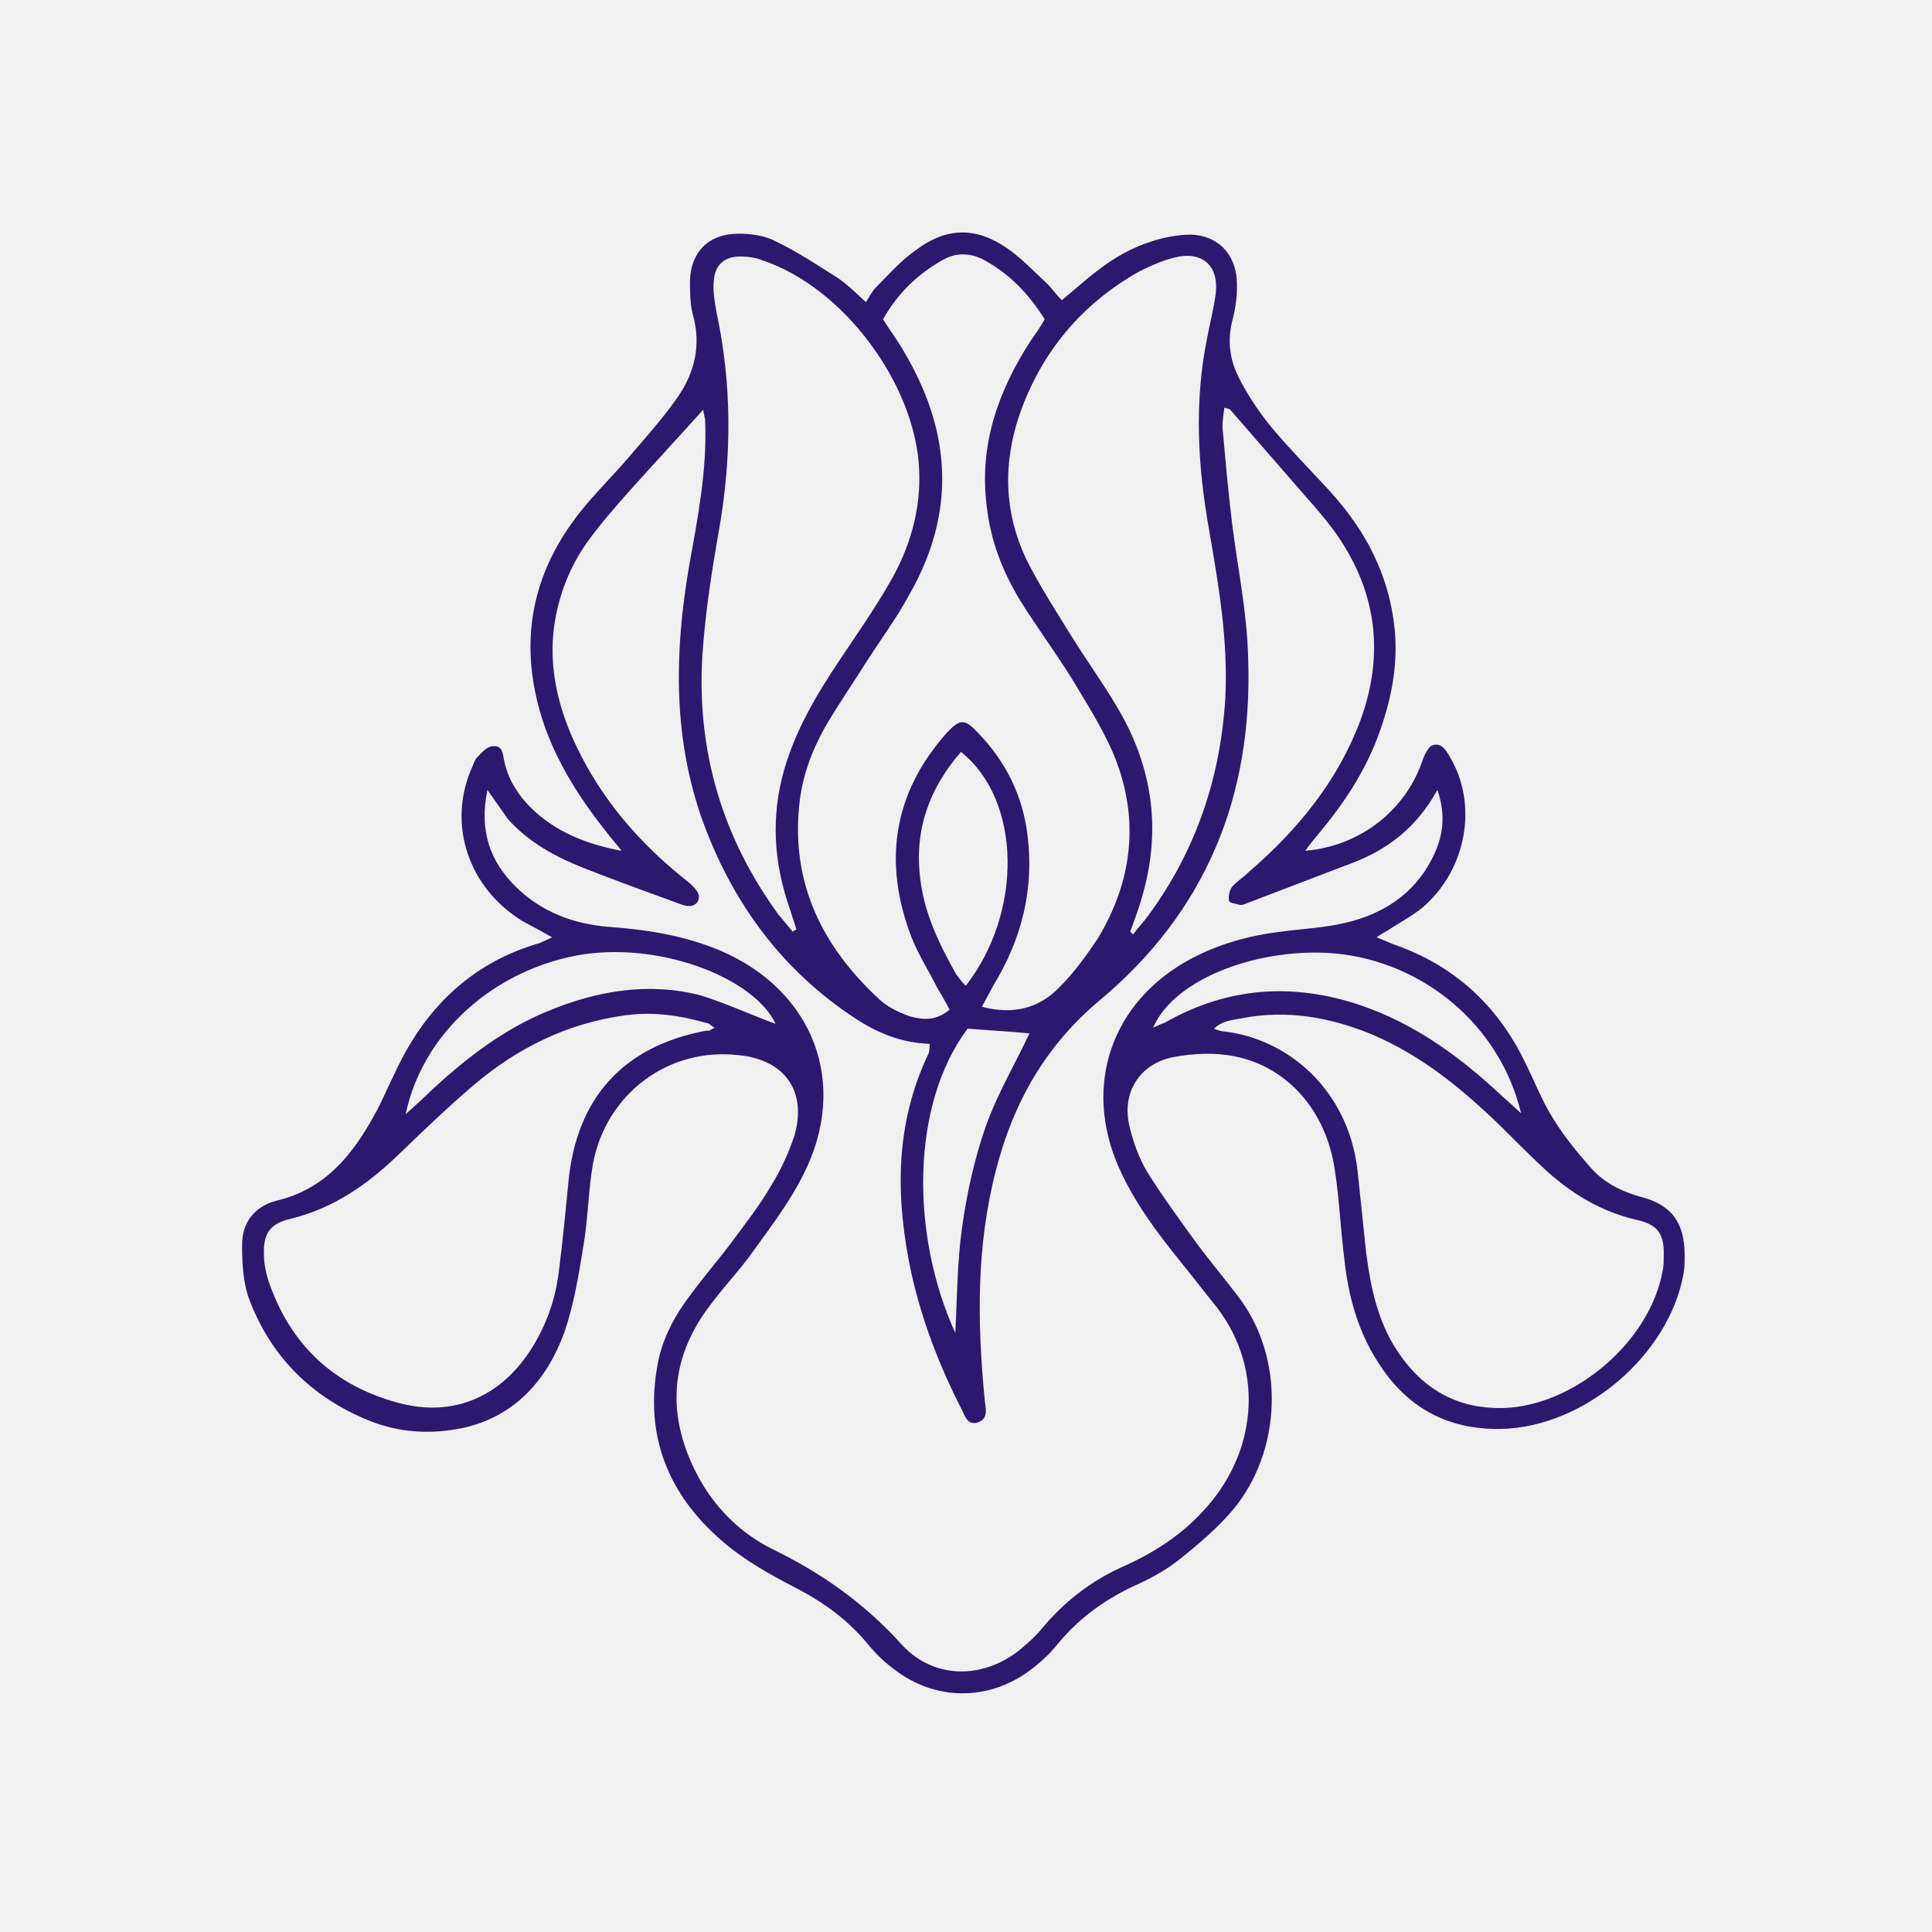
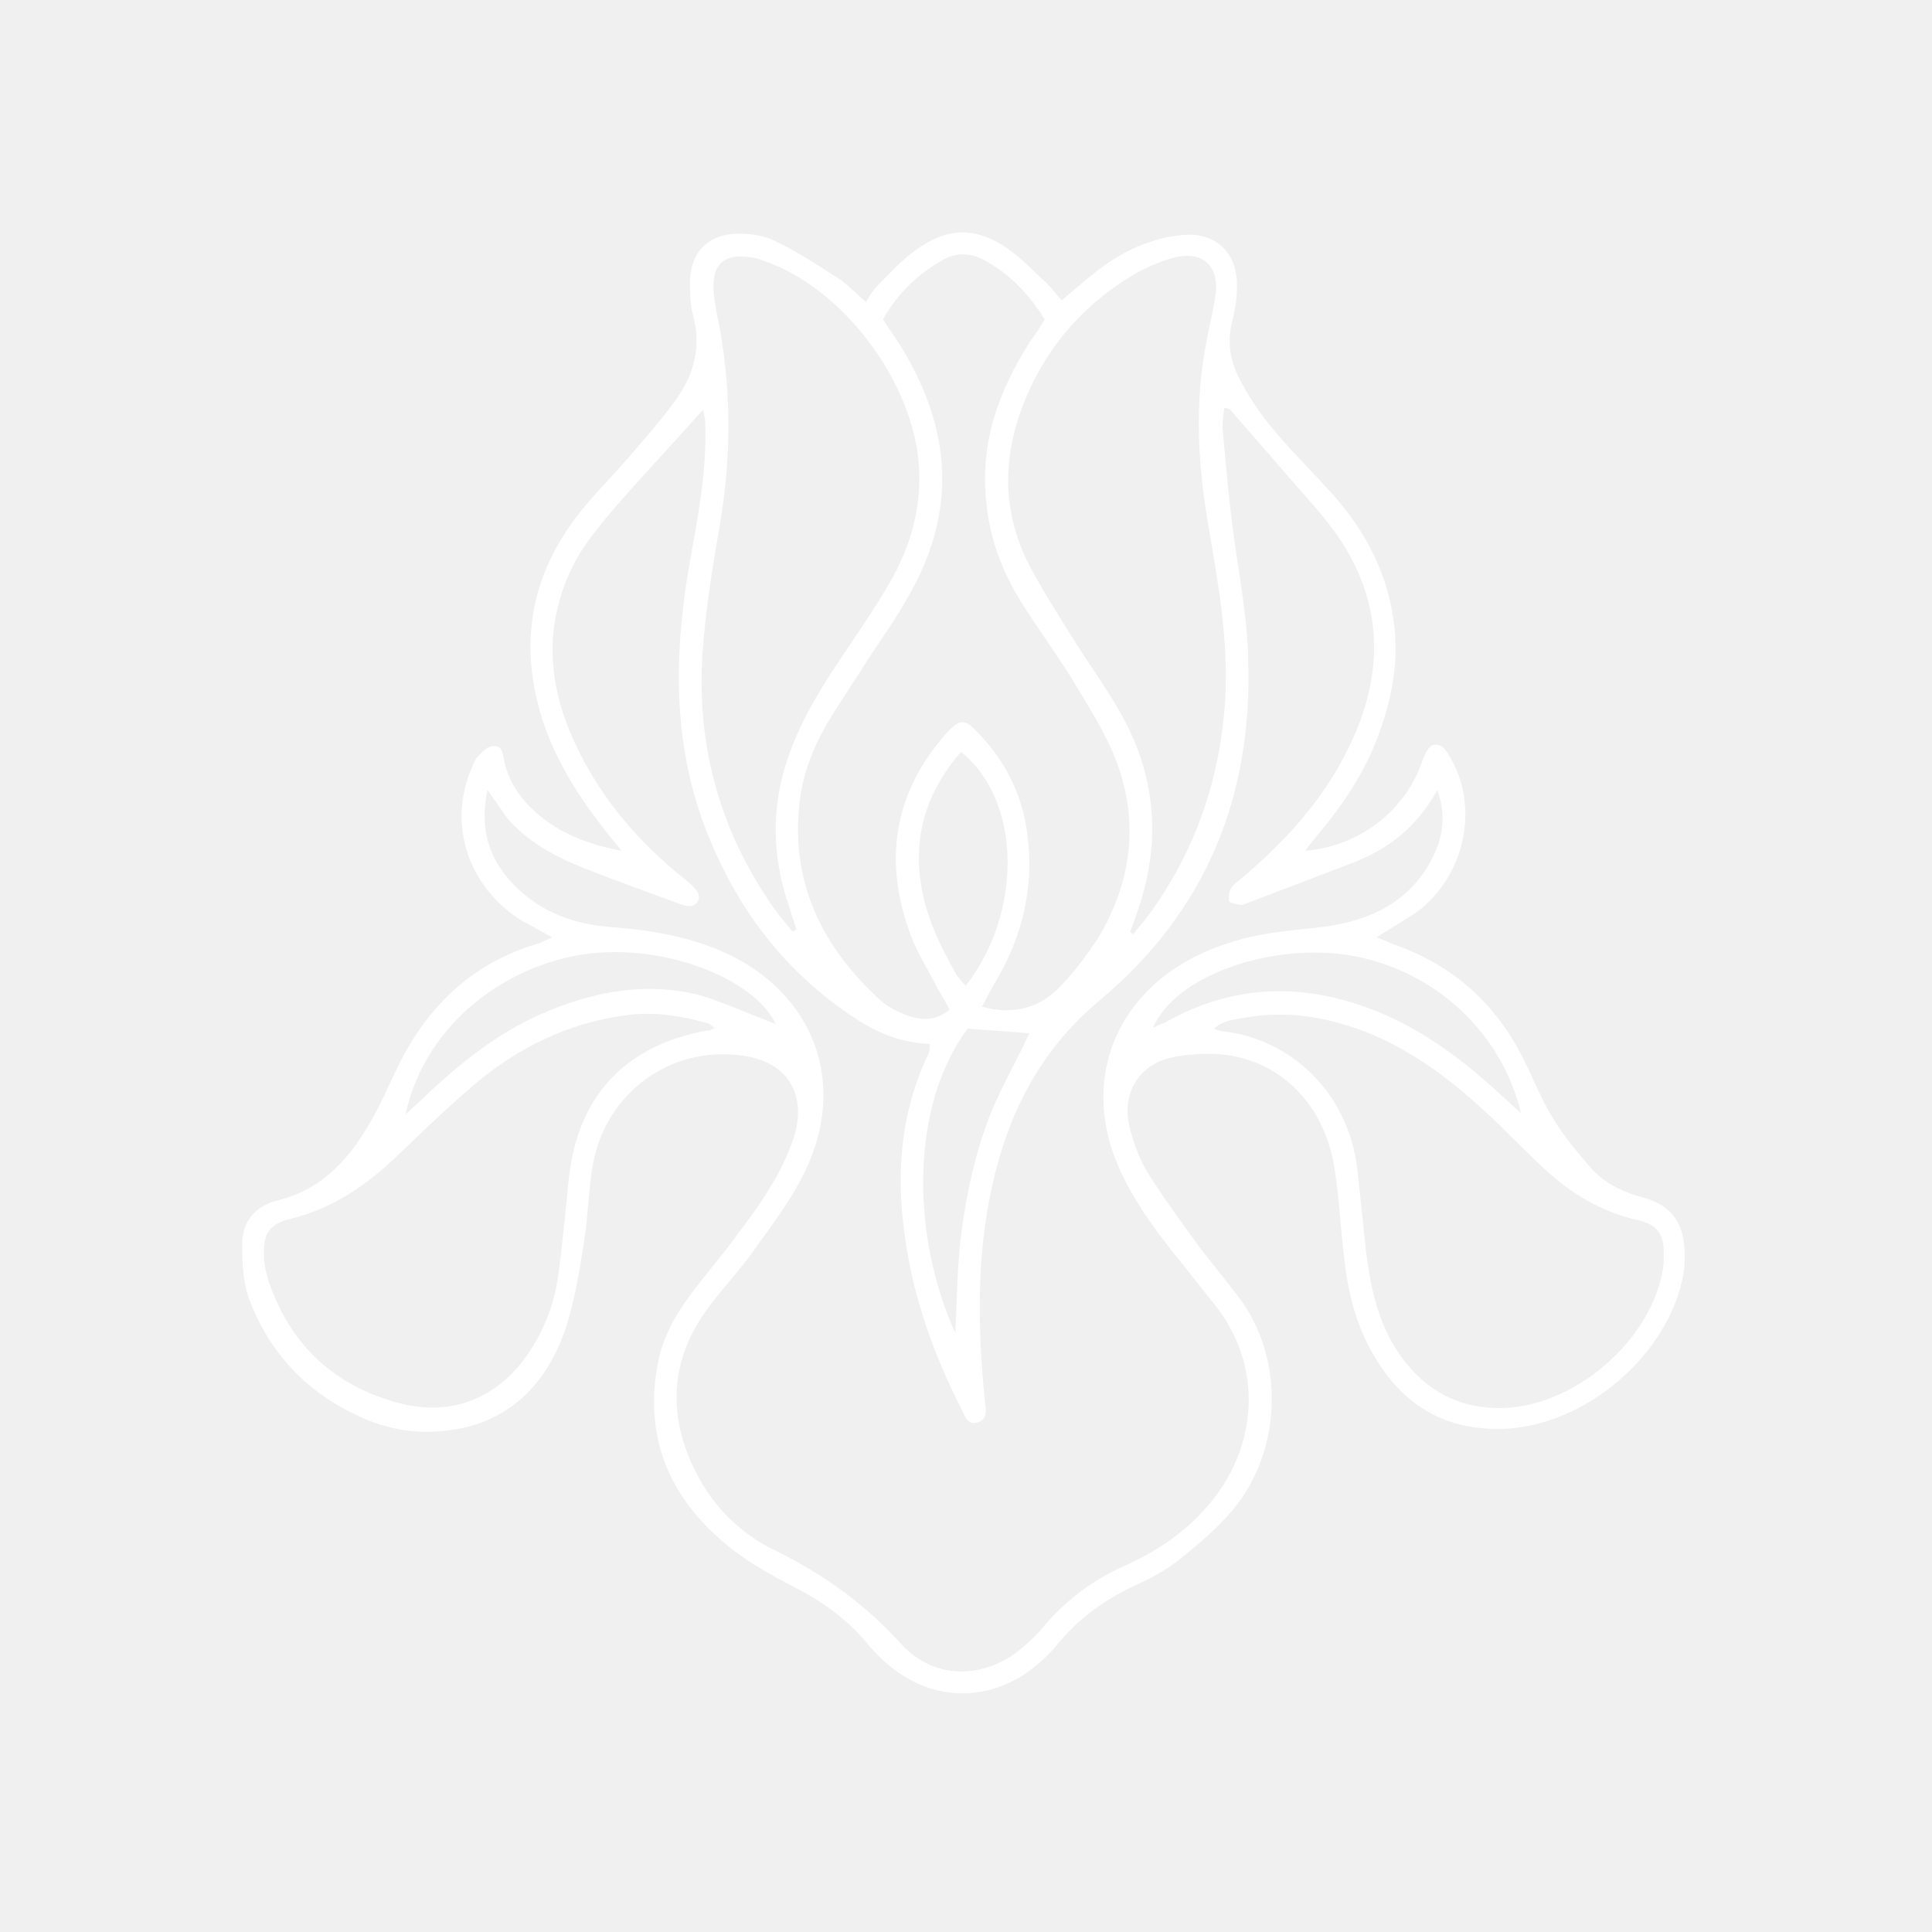
<svg xmlns="http://www.w3.org/2000/svg" viewBox="0 0 512 512">
  <g transform="translate(44 40) scale(2.52)">
    <g transform="translate(-214.9 -301.2)">
-       <path fill="#2D1870" d="M255.5,383.9c-1.2-0.7-2.2-1.2-3.1-1.7c-5.7-3.5-7.9-10.1-5.4-16c0.2-0.4,0.3-0.8,0.5-1.1  c0.5-0.5,1.1-1.3,1.8-1.3c1.1-0.1,1,1,1.2,1.7c0.4,1.8,1.4,3.4,2.7,4.7c2.6,2.6,5.9,3.9,9.6,4.6c-0.5-0.7-1.1-1.3-1.6-2  c-3.5-4.4-6.4-9.2-7.5-14.8c-1.3-6.5,0.1-12.4,3.9-17.7c1.7-2.4,3.9-4.5,5.8-6.7c1.8-2.1,3.7-4.2,5.3-6.5c1.8-2.6,2.5-5.5,1.6-8.7  c-0.3-1.1-0.3-2.4-0.3-3.6c0.1-3,2-4.9,5.1-4.9c1.3,0,2.8,0.2,3.9,0.8c2.3,1.1,4.4,2.5,6.6,3.9c0.9,0.6,1.7,1.4,2.9,2.5  c0.4-0.6,0.6-1.1,1.1-1.6c1.4-1.4,2.6-2.8,4.2-3.9c3.2-2.4,6.3-2.4,9.5-0.2c1.6,1.1,2.9,2.5,4.3,3.8c0.5,0.5,0.9,1.1,1.5,1.7  c0.7-0.6,1.3-1.1,1.9-1.6c2.2-1.9,4.5-3.6,7.3-4.5c1.4-0.5,3-0.8,4.4-0.8c2.8,0.1,4.6,2,4.8,4.7c0.1,1.5-0.1,3-0.5,4.5  c-0.5,2.1-0.2,4,0.7,5.8c0.9,1.8,2.1,3.6,3.4,5.2c2,2.4,4.2,4.6,6.3,6.9c3.7,4.1,6.1,8.7,6.7,14.3c0.4,4-0.4,7.8-1.8,11.5  c-1.4,3.7-3.6,7-6.1,10c-0.5,0.6-1,1.2-1.5,1.9c5.9-0.5,10.7-4.4,12.4-9.7c0.2-0.5,0.6-1.3,1-1.4c0.9-0.3,1.4,0.5,1.8,1.2  c3,5,1.8,11.9-2.9,15.9c-1,0.8-2.1,1.4-3.2,2.1c-0.4,0.3-0.9,0.5-1.6,1c0.8,0.3,1.2,0.5,1.7,0.7c6.4,2.2,11,6.4,13.9,12.4  c1,2,1.8,4.1,3,6c1.1,1.8,2.5,3.5,3.9,5.1c1.4,1.6,3.2,2.5,5.3,3.1c3.2,0.8,4.6,2.7,4.6,6.1c0,0.6,0,1.3-0.1,1.9  c-1.5,8.6-10.4,16.2-19.2,16.4c-5.7,0.1-10-2.3-13-7.1c-2.1-3.3-3.1-7-3.5-10.9c-0.4-3.1-0.5-6.2-1-9.3c-0.9-6.1-4.9-10.8-10.6-11.9  c-2-0.4-4.3-0.3-6.4,0.1c-3.5,0.7-5.4,3.7-4.6,7.2c0.4,1.7,1,3.4,1.9,4.9c1.7,2.7,3.6,5.3,5.5,7.9c1.3,1.7,2.7,3.4,4,5.1  c5.1,6.6,4.6,16.4-0.5,22.5c-1.6,1.9-3.6,3.6-5.6,5.2c-1.5,1.2-3.2,2.1-5,2.9c-3.1,1.5-5.7,3.4-7.9,6.1c-0.8,1-1.9,2-3,2.8  c-4.3,3.1-9.8,3.1-14.1-0.2c-1.1-0.8-2.1-1.8-2.9-2.8c-2.1-2.5-4.6-4.3-7.5-5.8c-2.7-1.4-5.4-2.9-7.7-4.9  c-5.7-4.9-8.2-11.1-6.8-18.6c0.5-2.8,1.9-5.3,3.6-7.5c1.4-1.9,2.9-3.6,4.3-5.5c1.4-1.9,2.9-3.8,4.1-5.9c1-1.6,1.8-3.4,2.4-5.2  c1.3-4.6-1-7.9-5.8-8.4c-7.4-0.9-14,4-15.4,11.4c-0.5,2.8-0.5,5.7-1,8.6c-0.5,3.1-1,6.2-2,9.1c-1.8,5-5.2,8.9-10.7,10.1  c-3.4,0.7-6.7,0.5-9.9-0.8c-5.9-2.4-10.2-6.6-12.5-12.6c-0.7-1.8-0.8-3.9-0.8-5.9c0-2.3,1.3-4,3.6-4.6c5.1-1.2,8-4.8,10.3-9  c0.8-1.4,1.4-2.9,2.1-4.3c3.1-6.8,8-11.7,15.3-13.8C254.6,384.3,254.9,384.2,255.5,383.9z M248.7,368.4c-0.9,4.3,0.3,7.5,2.9,10.1  c2.7,2.7,6.1,4,9.9,4.3c4,0.3,7.9,0.9,11.7,2.5c9.8,4.2,13.6,14,8.7,23.6c-1.4,2.8-3.3,5.3-5.1,7.8c-1.6,2.3-3.6,4.3-5.2,6.6  c-3.8,5.4-3.9,11.2-0.9,17c1.8,3.5,4.6,6.3,8.1,8c5.1,2.5,9.5,5.6,13.4,9.9c3.6,4,9.2,3.7,13.1,0.1c0.6-0.5,1.2-1.1,1.7-1.7  c2.4-2.9,5.3-5.1,8.7-6.6c3.1-1.4,5.9-3.2,8.2-5.7c5.6-5.9,6.7-14.7,1.5-21.5c-1.3-1.6-2.6-3.3-3.9-4.9c-2.5-3.1-4.8-6.2-6.4-9.8  c-3.8-8.6-0.8-17.4,7.5-21.9c3-1.6,6.2-2.5,9.6-2.9c2.2-0.3,4.5-0.4,6.6-0.9c4-0.9,7.3-3,9.2-6.7c1.1-2.1,1.6-4.4,0.6-7.3  c-2.2,4-5.3,6.3-9,7.7c-3.7,1.4-7.3,2.8-11,4.2c-0.2,0.1-0.5,0.2-0.7,0.2c-0.4-0.1-1.1-0.2-1.2-0.4c-0.1-0.4,0-1.1,0.3-1.5  c0.5-0.6,1.2-1,1.8-1.6c5.1-4.4,9.3-9.5,11.7-15.9c2.6-7.1,1.7-13.8-2.8-20c-0.9-1.2-1.9-2.4-2.9-3.5c-2.7-3.1-5.3-6.1-8-9.2  c-0.1-0.1-0.3-0.1-0.6-0.2c-0.1,0.7-0.2,1.4-0.2,2.1c0.3,3.3,0.6,6.7,1,10c0.6,4.8,1.6,9.5,1.7,14.3c0.5,14.4-4.4,26.6-15.7,36  c-5.6,4.7-9,10.7-10.8,17.7c-2.1,8-2,16.1-1.2,24.3c0.1,0.9,0.4,1.9-0.7,2.3c-1.2,0.4-1.4-0.8-1.8-1.5c-2.3-4.5-4.1-9.2-5.2-14.1  c-1.7-7.9-1.8-15.7,1.8-23.2c0.1-0.3,0.1-0.6,0.1-1c-2.9-0.1-5.4-1.1-7.7-2.6c-8-5.2-13.3-12.6-16.4-21.5  c-2.9-8.6-2.7-17.3-1.2-26.1c0.9-5,1.9-10.1,1.7-15.2c0-0.5-0.2-0.9-0.2-1.3c-2.6,2.9-5.2,5.7-7.8,8.6c-1.5,1.7-3,3.4-4.3,5.2  c-1.6,2.2-2.7,4.7-3.3,7.4c-1.2,5.4,0.1,10.5,2.6,15.3c2.6,5,6.2,9.1,10.5,12.6c0.6,0.5,1.2,0.9,1.6,1.5c0.6,0.8,0,1.7-0.9,1.6  c-0.4,0-0.8-0.2-1.1-0.3c-3.3-1.2-6.6-2.4-9.9-3.7c-3-1.2-5.8-2.7-8-5.2C250.2,370.5,249.6,369.7,248.7,368.4z M290.3,318.9  c0.8,1.3,1.6,2.3,2.2,3.4c5,8.4,5.5,16.9,0.6,25.5c-1.3,2.4-2.9,4.6-4.4,6.9c-1.5,2.4-3.1,4.7-4.5,7.1c-1.4,2.5-2.4,5.2-2.7,8.1  c-0.9,8.4,2.5,15.1,8.5,20.6c0.9,0.8,2,1.3,3.1,1.7c1.4,0.4,2.8,0.5,4.2-0.7c-0.4-0.8-0.9-1.6-1.3-2.3c-0.9-1.8-2-3.5-2.7-5.3  c-3-7.8-2-15.1,3.7-21.5c1.4-1.5,1.9-1.5,3.3,0c2.9,3,4.7,6.6,5.2,10.8c0.7,5.6-0.6,10.8-3.5,15.6c-0.4,0.7-0.8,1.5-1.3,2.4  c3.4,0.9,6.1,0.1,8.2-2.1c1.5-1.5,2.8-3.3,4-5.1c3.8-6.3,4.4-13,1.5-19.7c-1.2-2.7-2.8-5.2-4.3-7.7c-1.7-2.7-3.6-5.3-5.3-8  c-1.9-3.1-3.2-6.4-3.6-10.1c-0.8-6.4,1.2-12,4.6-17.3c0.5-0.7,1-1.4,1.5-2.3c-1.7-2.7-3.7-4.8-6.5-6.3c-1.4-0.7-2.8-0.7-4.1,0  C294,314.1,291.9,316.1,290.3,318.9z M280.8,383.3c0.1-0.1,0.3-0.2,0.4-0.2c-0.2-0.7-0.5-1.5-0.7-2.2c-1.7-4.8-2-9.7-0.6-14.6  c1.2-4.2,3.4-7.9,5.8-11.5c1.8-2.7,3.7-5.4,5.3-8.2c2.1-3.6,3.3-7.6,3.1-11.9c-0.4-9-8-19.2-16.5-22c-0.7-0.3-1.6-0.4-2.3-0.4  c-1.7,0-2.7,0.9-2.8,2.6c-0.1,1.1,0.1,2.2,0.3,3.3c1.6,7.5,1.6,15,0.3,22.6c-0.8,4.5-1.5,9-1.8,13.5c-0.6,10,2.1,19.1,8,27.2  C279.8,382.1,280.3,382.7,280.8,383.3z M316.3,383.3c0.1,0.1,0.2,0.2,0.3,0.3c0.5-0.7,1.1-1.3,1.6-2c5-6.8,7.6-14.5,8.1-22.9  c0.3-6-0.7-11.8-1.7-17.6c-1.2-6.7-1.6-13.5-0.2-20.3c0.3-1.6,0.7-3.1,0.9-4.7c0.3-2.9-1.5-4.4-4.3-3.7c-1.3,0.3-2.6,0.9-3.8,1.5  c-6,3.4-10.2,8.4-12.5,14.9c-1.8,5.2-1.7,10.4,0.7,15.4c1.4,2.8,3.1,5.4,4.7,8c1.8,2.9,3.8,5.6,5.4,8.5c3,5.5,3.9,11.4,2.4,17.6  C317.5,380,316.9,381.7,316.3,383.3z M272.6,393.4c-0.4-0.2-0.6-0.5-0.9-0.5c-2.8-0.8-5.6-1.2-8.5-0.8c-6,0.8-11.3,3.4-15.9,7.3  c-2.7,2.3-5.3,4.8-7.9,7.3c-3.3,3.2-6.9,5.7-11.4,6.8c-2.2,0.5-2.9,1.6-2.8,3.8c0,0.9,0.2,1.9,0.5,2.8c2.3,6.7,6.9,11,13.8,12.8  c5.4,1.4,10.2-0.5,13.4-5.1c1.8-2.6,2.9-5.5,3.3-8.7c0.4-3.1,0.7-6.2,1-9.3c0.8-9,5.8-14.5,14.6-16.1  C272,393.8,272.2,393.6,272.6,393.4z M325.1,393.5c0.5,0.2,0.8,0.3,1.1,0.3c6.7,0.8,13,6.1,14,14.6c0.3,2.9,0.6,5.7,0.9,8.6  c0.5,3.9,1.3,7.7,3.7,11c2.6,3.6,6.1,5.5,10.7,5.4c7.5-0.2,15.5-7,16.8-14.5c0.1-0.5,0.1-1,0.1-1.4c0.1-2.4-0.6-3.4-2.9-3.9  c-3.8-0.9-6.9-2.8-9.7-5.4c-1.5-1.4-2.9-2.8-4.3-4.2c-4.1-4-8.4-7.6-13.8-9.9c-4.4-1.8-8.9-2.6-13.6-1.7  C327.1,392.6,326.1,392.6,325.1,393.5z M298.5,364.4c-3.3,3.8-4.9,8.1-4.3,13.2c0.4,3.7,2,7,3.8,10.2c0.3,0.4,0.6,0.8,1,1.2  C305,381.3,304.9,369.5,298.5,364.4z M357.4,402.4c-2.2-9.2-10.2-15.9-19.5-16.8c-7.8-0.7-16.9,2.5-19.2,7.8  c0.5-0.2,0.8-0.4,1.2-0.5c6.1-3.5,12.5-4.2,19.2-2.3c6.3,1.8,11.5,5.5,16.2,9.9C355.9,401,356.5,401.6,357.4,402.4z M279,393  c-2.1-4.6-11.6-8.6-20.3-7.3c-9.2,1.5-16.8,8.2-18.6,16.8c1.1-1,2-1.8,2.8-2.6c3.7-3.4,7.6-6.4,12.3-8.3c5.1-2.1,10.5-3,15.9-1.6  C273.7,390.8,276.3,392,279,393z M299.2,393.5c-6,8-6,21.7-1.3,32c0.2-3.8,0.2-7.4,0.7-11c0.5-3.6,1.3-7.3,2.5-10.7  c1.2-3.4,3.1-6.6,4.6-9.8C303.7,393.8,301.6,393.7,299.2,393.5z" />
+       <path fill="#ffffff" d="M255.5,383.9c-1.2-0.7-2.2-1.2-3.1-1.7c-5.7-3.5-7.9-10.1-5.4-16c0.2-0.4,0.3-0.8,0.5-1.1  c0.5-0.5,1.1-1.3,1.8-1.3c1.1-0.1,1,1,1.2,1.7c0.4,1.8,1.4,3.4,2.7,4.7c2.6,2.6,5.9,3.9,9.6,4.6c-0.5-0.7-1.1-1.3-1.6-2  c-3.5-4.4-6.4-9.2-7.5-14.8c-1.3-6.5,0.1-12.4,3.9-17.7c1.7-2.4,3.9-4.5,5.8-6.7c1.8-2.1,3.7-4.2,5.3-6.5c1.8-2.6,2.5-5.5,1.6-8.7  c-0.3-1.1-0.3-2.4-0.3-3.6c0.1-3,2-4.9,5.1-4.9c1.3,0,2.8,0.2,3.9,0.8c2.3,1.1,4.4,2.5,6.6,3.9c0.9,0.6,1.7,1.4,2.9,2.5  c0.4-0.6,0.6-1.1,1.1-1.6c1.4-1.4,2.6-2.8,4.2-3.9c3.2-2.4,6.3-2.4,9.5-0.2c1.6,1.1,2.9,2.5,4.3,3.8c0.5,0.5,0.9,1.1,1.5,1.7  c0.7-0.6,1.3-1.1,1.9-1.6c2.2-1.9,4.5-3.6,7.3-4.5c1.4-0.5,3-0.8,4.4-0.8c2.8,0.1,4.6,2,4.8,4.7c0.1,1.5-0.1,3-0.5,4.5  c-0.5,2.1-0.2,4,0.7,5.8c0.9,1.8,2.1,3.6,3.4,5.2c2,2.4,4.2,4.6,6.3,6.9c3.7,4.1,6.1,8.7,6.7,14.3c0.4,4-0.4,7.8-1.8,11.5  c-1.4,3.7-3.6,7-6.1,10c-0.5,0.6-1,1.2-1.5,1.9c5.9-0.5,10.7-4.4,12.4-9.7c0.2-0.5,0.6-1.3,1-1.4c0.9-0.3,1.4,0.5,1.8,1.2  c3,5,1.8,11.9-2.9,15.9c-1,0.8-2.1,1.4-3.2,2.1c-0.4,0.3-0.9,0.5-1.6,1c0.8,0.3,1.2,0.5,1.7,0.7c6.4,2.2,11,6.4,13.9,12.4  c1,2,1.8,4.1,3,6c1.1,1.8,2.5,3.5,3.9,5.1c1.4,1.6,3.2,2.5,5.3,3.1c3.2,0.8,4.6,2.7,4.6,6.1c0,0.6,0,1.3-0.1,1.9  c-1.5,8.6-10.4,16.2-19.2,16.4c-5.7,0.1-10-2.3-13-7.1c-2.1-3.3-3.1-7-3.5-10.9c-0.4-3.1-0.5-6.2-1-9.3c-0.9-6.1-4.9-10.8-10.6-11.9  c-2-0.4-4.3-0.3-6.4,0.1c-3.5,0.7-5.4,3.7-4.6,7.2c0.4,1.7,1,3.4,1.9,4.9c1.7,2.7,3.6,5.3,5.5,7.9c1.3,1.7,2.7,3.4,4,5.1  c5.1,6.6,4.6,16.4-0.5,22.5c-1.6,1.9-3.6,3.6-5.6,5.2c-1.5,1.2-3.2,2.1-5,2.9c-3.1,1.5-5.7,3.4-7.9,6.1c-0.8,1-1.9,2-3,2.8  c-4.3,3.1-9.8,3.1-14.1-0.2c-1.1-0.8-2.1-1.8-2.9-2.8c-2.1-2.5-4.6-4.3-7.5-5.8c-2.7-1.4-5.4-2.9-7.7-4.9  c-5.7-4.9-8.2-11.1-6.8-18.6c0.5-2.8,1.9-5.3,3.6-7.5c1.4-1.9,2.9-3.6,4.3-5.5c1.4-1.9,2.9-3.8,4.1-5.9c1-1.6,1.8-3.4,2.4-5.2  c1.3-4.6-1-7.9-5.8-8.4c-7.4-0.9-14,4-15.4,11.4c-0.5,2.8-0.5,5.7-1,8.6c-0.5,3.1-1,6.2-2,9.1c-1.8,5-5.2,8.9-10.7,10.1  c-3.4,0.7-6.7,0.5-9.9-0.8c-5.9-2.4-10.2-6.6-12.5-12.6c-0.7-1.8-0.8-3.9-0.8-5.9c0-2.3,1.3-4,3.6-4.6c5.1-1.2,8-4.8,10.3-9  c0.8-1.4,1.4-2.9,2.1-4.3c3.1-6.8,8-11.7,15.3-13.8C254.6,384.3,254.9,384.2,255.5,383.9z M248.7,368.4c-0.9,4.3,0.3,7.5,2.9,10.1  c2.7,2.7,6.1,4,9.9,4.3c4,0.3,7.9,0.9,11.7,2.5c9.8,4.2,13.6,14,8.7,23.6c-1.4,2.8-3.3,5.3-5.1,7.8c-1.6,2.3-3.6,4.3-5.2,6.6  c-3.8,5.4-3.9,11.2-0.9,17c1.8,3.5,4.6,6.3,8.1,8c5.1,2.5,9.5,5.6,13.4,9.9c3.6,4,9.2,3.7,13.1,0.1c0.6-0.5,1.2-1.1,1.7-1.7  c2.4-2.9,5.3-5.1,8.7-6.6c3.1-1.4,5.9-3.2,8.2-5.7c5.6-5.9,6.7-14.7,1.5-21.5c-1.3-1.6-2.6-3.3-3.9-4.9c-2.5-3.1-4.8-6.2-6.4-9.8  c-3.8-8.6-0.8-17.4,7.5-21.9c3-1.6,6.2-2.5,9.6-2.9c2.2-0.3,4.5-0.4,6.6-0.9c4-0.9,7.3-3,9.2-6.7c1.1-2.1,1.6-4.4,0.6-7.3  c-2.2,4-5.3,6.3-9,7.7c-3.7,1.4-7.3,2.8-11,4.2c-0.2,0.1-0.5,0.2-0.7,0.2c-0.4-0.1-1.1-0.2-1.2-0.4c-0.1-0.4,0-1.1,0.3-1.5  c0.5-0.6,1.2-1,1.8-1.6c5.1-4.4,9.3-9.5,11.7-15.9c2.6-7.1,1.7-13.8-2.8-20c-0.9-1.2-1.9-2.4-2.9-3.5c-2.7-3.1-5.3-6.1-8-9.2  c-0.1-0.1-0.3-0.1-0.6-0.2c-0.1,0.7-0.2,1.4-0.2,2.1c0.3,3.3,0.6,6.7,1,10c0.6,4.8,1.6,9.5,1.7,14.3c0.5,14.4-4.4,26.6-15.7,36  c-5.6,4.7-9,10.7-10.8,17.7c-2.1,8-2,16.1-1.2,24.3c0.1,0.9,0.4,1.9-0.7,2.3c-1.2,0.4-1.4-0.8-1.8-1.5c-2.3-4.5-4.1-9.2-5.2-14.1  c-1.7-7.9-1.8-15.7,1.8-23.2c0.1-0.3,0.1-0.6,0.1-1c-2.9-0.1-5.4-1.1-7.7-2.6c-8-5.2-13.3-12.6-16.4-21.5  c-2.9-8.6-2.7-17.3-1.2-26.1c0.9-5,1.9-10.1,1.7-15.2c0-0.5-0.2-0.9-0.2-1.3c-2.6,2.9-5.2,5.7-7.8,8.6c-1.5,1.7-3,3.4-4.3,5.2  c-1.6,2.2-2.7,4.7-3.3,7.4c-1.2,5.4,0.1,10.5,2.6,15.3c2.6,5,6.2,9.1,10.5,12.6c0.6,0.5,1.2,0.9,1.6,1.5c0.6,0.8,0,1.7-0.9,1.6  c-0.4,0-0.8-0.2-1.1-0.3c-3.3-1.2-6.6-2.4-9.9-3.7c-3-1.2-5.8-2.7-8-5.2C250.2,370.5,249.6,369.7,248.7,368.4z M290.3,318.9  c0.8,1.3,1.6,2.3,2.2,3.4c5,8.4,5.5,16.9,0.6,25.5c-1.3,2.4-2.9,4.6-4.4,6.9c-1.5,2.4-3.1,4.7-4.5,7.1c-1.4,2.5-2.4,5.2-2.7,8.1  c-0.9,8.4,2.5,15.1,8.5,20.6c0.9,0.8,2,1.3,3.1,1.7c1.4,0.4,2.8,0.5,4.2-0.7c-0.4-0.8-0.9-1.6-1.3-2.3c-0.9-1.8-2-3.5-2.7-5.3  c-3-7.8-2-15.1,3.7-21.5c1.4-1.5,1.9-1.5,3.3,0c2.9,3,4.7,6.6,5.2,10.8c0.7,5.6-0.6,10.8-3.5,15.6c-0.4,0.7-0.8,1.5-1.3,2.4  c3.4,0.9,6.1,0.1,8.2-2.1c1.5-1.5,2.8-3.3,4-5.1c3.8-6.3,4.4-13,1.5-19.7c-1.2-2.7-2.8-5.2-4.3-7.7c-1.7-2.7-3.6-5.3-5.3-8  c-1.9-3.1-3.2-6.4-3.6-10.1c-0.8-6.4,1.2-12,4.6-17.3c0.5-0.7,1-1.4,1.5-2.3c-1.7-2.7-3.7-4.8-6.5-6.3c-1.4-0.7-2.8-0.7-4.1,0  C294,314.1,291.9,316.1,290.3,318.9z M280.8,383.3c0.1-0.1,0.3-0.2,0.4-0.2c-0.2-0.7-0.5-1.5-0.7-2.2c-1.7-4.8-2-9.7-0.6-14.6  c1.2-4.2,3.4-7.9,5.8-11.5c1.8-2.7,3.7-5.4,5.3-8.2c2.1-3.6,3.3-7.6,3.1-11.9c-0.4-9-8-19.2-16.5-22c-0.7-0.3-1.6-0.4-2.3-0.4  c-1.7,0-2.7,0.9-2.8,2.6c-0.1,1.1,0.1,2.2,0.3,3.3c1.6,7.5,1.6,15,0.3,22.6c-0.8,4.5-1.5,9-1.8,13.5c-0.6,10,2.1,19.1,8,27.2  C279.8,382.1,280.3,382.7,280.8,383.3z M316.3,383.3c0.1,0.1,0.2,0.2,0.3,0.3c0.5-0.7,1.1-1.3,1.6-2c5-6.8,7.6-14.5,8.1-22.9  c0.3-6-0.7-11.8-1.7-17.6c-1.2-6.7-1.6-13.5-0.2-20.3c0.3-1.6,0.7-3.1,0.9-4.7c0.3-2.9-1.5-4.4-4.3-3.7c-1.3,0.3-2.6,0.9-3.8,1.5  c-6,3.4-10.2,8.4-12.5,14.9c-1.8,5.2-1.7,10.4,0.7,15.4c1.4,2.8,3.1,5.4,4.7,8c1.8,2.9,3.8,5.6,5.4,8.5c3,5.5,3.9,11.4,2.4,17.6  C317.5,380,316.9,381.7,316.3,383.3z M272.6,393.4c-0.4-0.2-0.6-0.5-0.9-0.5c-2.8-0.8-5.6-1.2-8.5-0.8c-6,0.8-11.3,3.4-15.9,7.3  c-2.7,2.3-5.3,4.8-7.9,7.3c-3.3,3.2-6.9,5.7-11.4,6.8c-2.2,0.5-2.9,1.6-2.8,3.8c0,0.9,0.2,1.9,0.5,2.8c2.3,6.7,6.9,11,13.8,12.8  c5.4,1.4,10.2-0.5,13.4-5.1c1.8-2.6,2.9-5.5,3.3-8.7c0.4-3.1,0.7-6.2,1-9.3c0.8-9,5.8-14.5,14.6-16.1  C272,393.8,272.2,393.6,272.6,393.4z M325.1,393.5c0.5,0.2,0.8,0.3,1.1,0.3c6.7,0.8,13,6.1,14,14.6c0.3,2.9,0.6,5.7,0.9,8.6  c0.5,3.9,1.3,7.7,3.7,11c2.6,3.6,6.1,5.5,10.7,5.4c7.5-0.2,15.5-7,16.8-14.5c0.1-0.5,0.1-1,0.1-1.4c0.1-2.4-0.6-3.4-2.9-3.9  c-3.8-0.9-6.9-2.8-9.7-5.4c-1.5-1.4-2.9-2.8-4.3-4.2c-4.1-4-8.4-7.6-13.8-9.9c-4.4-1.8-8.9-2.6-13.6-1.7  C327.1,392.6,326.1,392.6,325.1,393.5z M298.5,364.4c-3.3,3.8-4.9,8.1-4.3,13.2c0.4,3.7,2,7,3.8,10.2c0.3,0.4,0.6,0.8,1,1.2  C305,381.3,304.9,369.5,298.5,364.4z M357.4,402.4c-2.2-9.2-10.2-15.9-19.5-16.8c-7.8-0.7-16.9,2.5-19.2,7.8  c0.5-0.2,0.8-0.4,1.2-0.5c6.1-3.5,12.5-4.2,19.2-2.3c6.3,1.8,11.5,5.5,16.2,9.9C355.9,401,356.5,401.6,357.4,402.4z M279,393  c-2.1-4.6-11.6-8.6-20.3-7.3c-9.2,1.5-16.8,8.2-18.6,16.8c1.1-1,2-1.8,2.8-2.6c3.7-3.4,7.6-6.4,12.3-8.3c5.1-2.1,10.5-3,15.9-1.6  C273.7,390.8,276.3,392,279,393z M299.2,393.5c-6,8-6,21.7-1.3,32c0.2-3.8,0.2-7.4,0.7-11c0.5-3.6,1.3-7.3,2.5-10.7  c1.2-3.4,3.1-6.6,4.6-9.8C303.7,393.8,301.6,393.7,299.2,393.5z" />
    </g>
  </g>
</svg>
